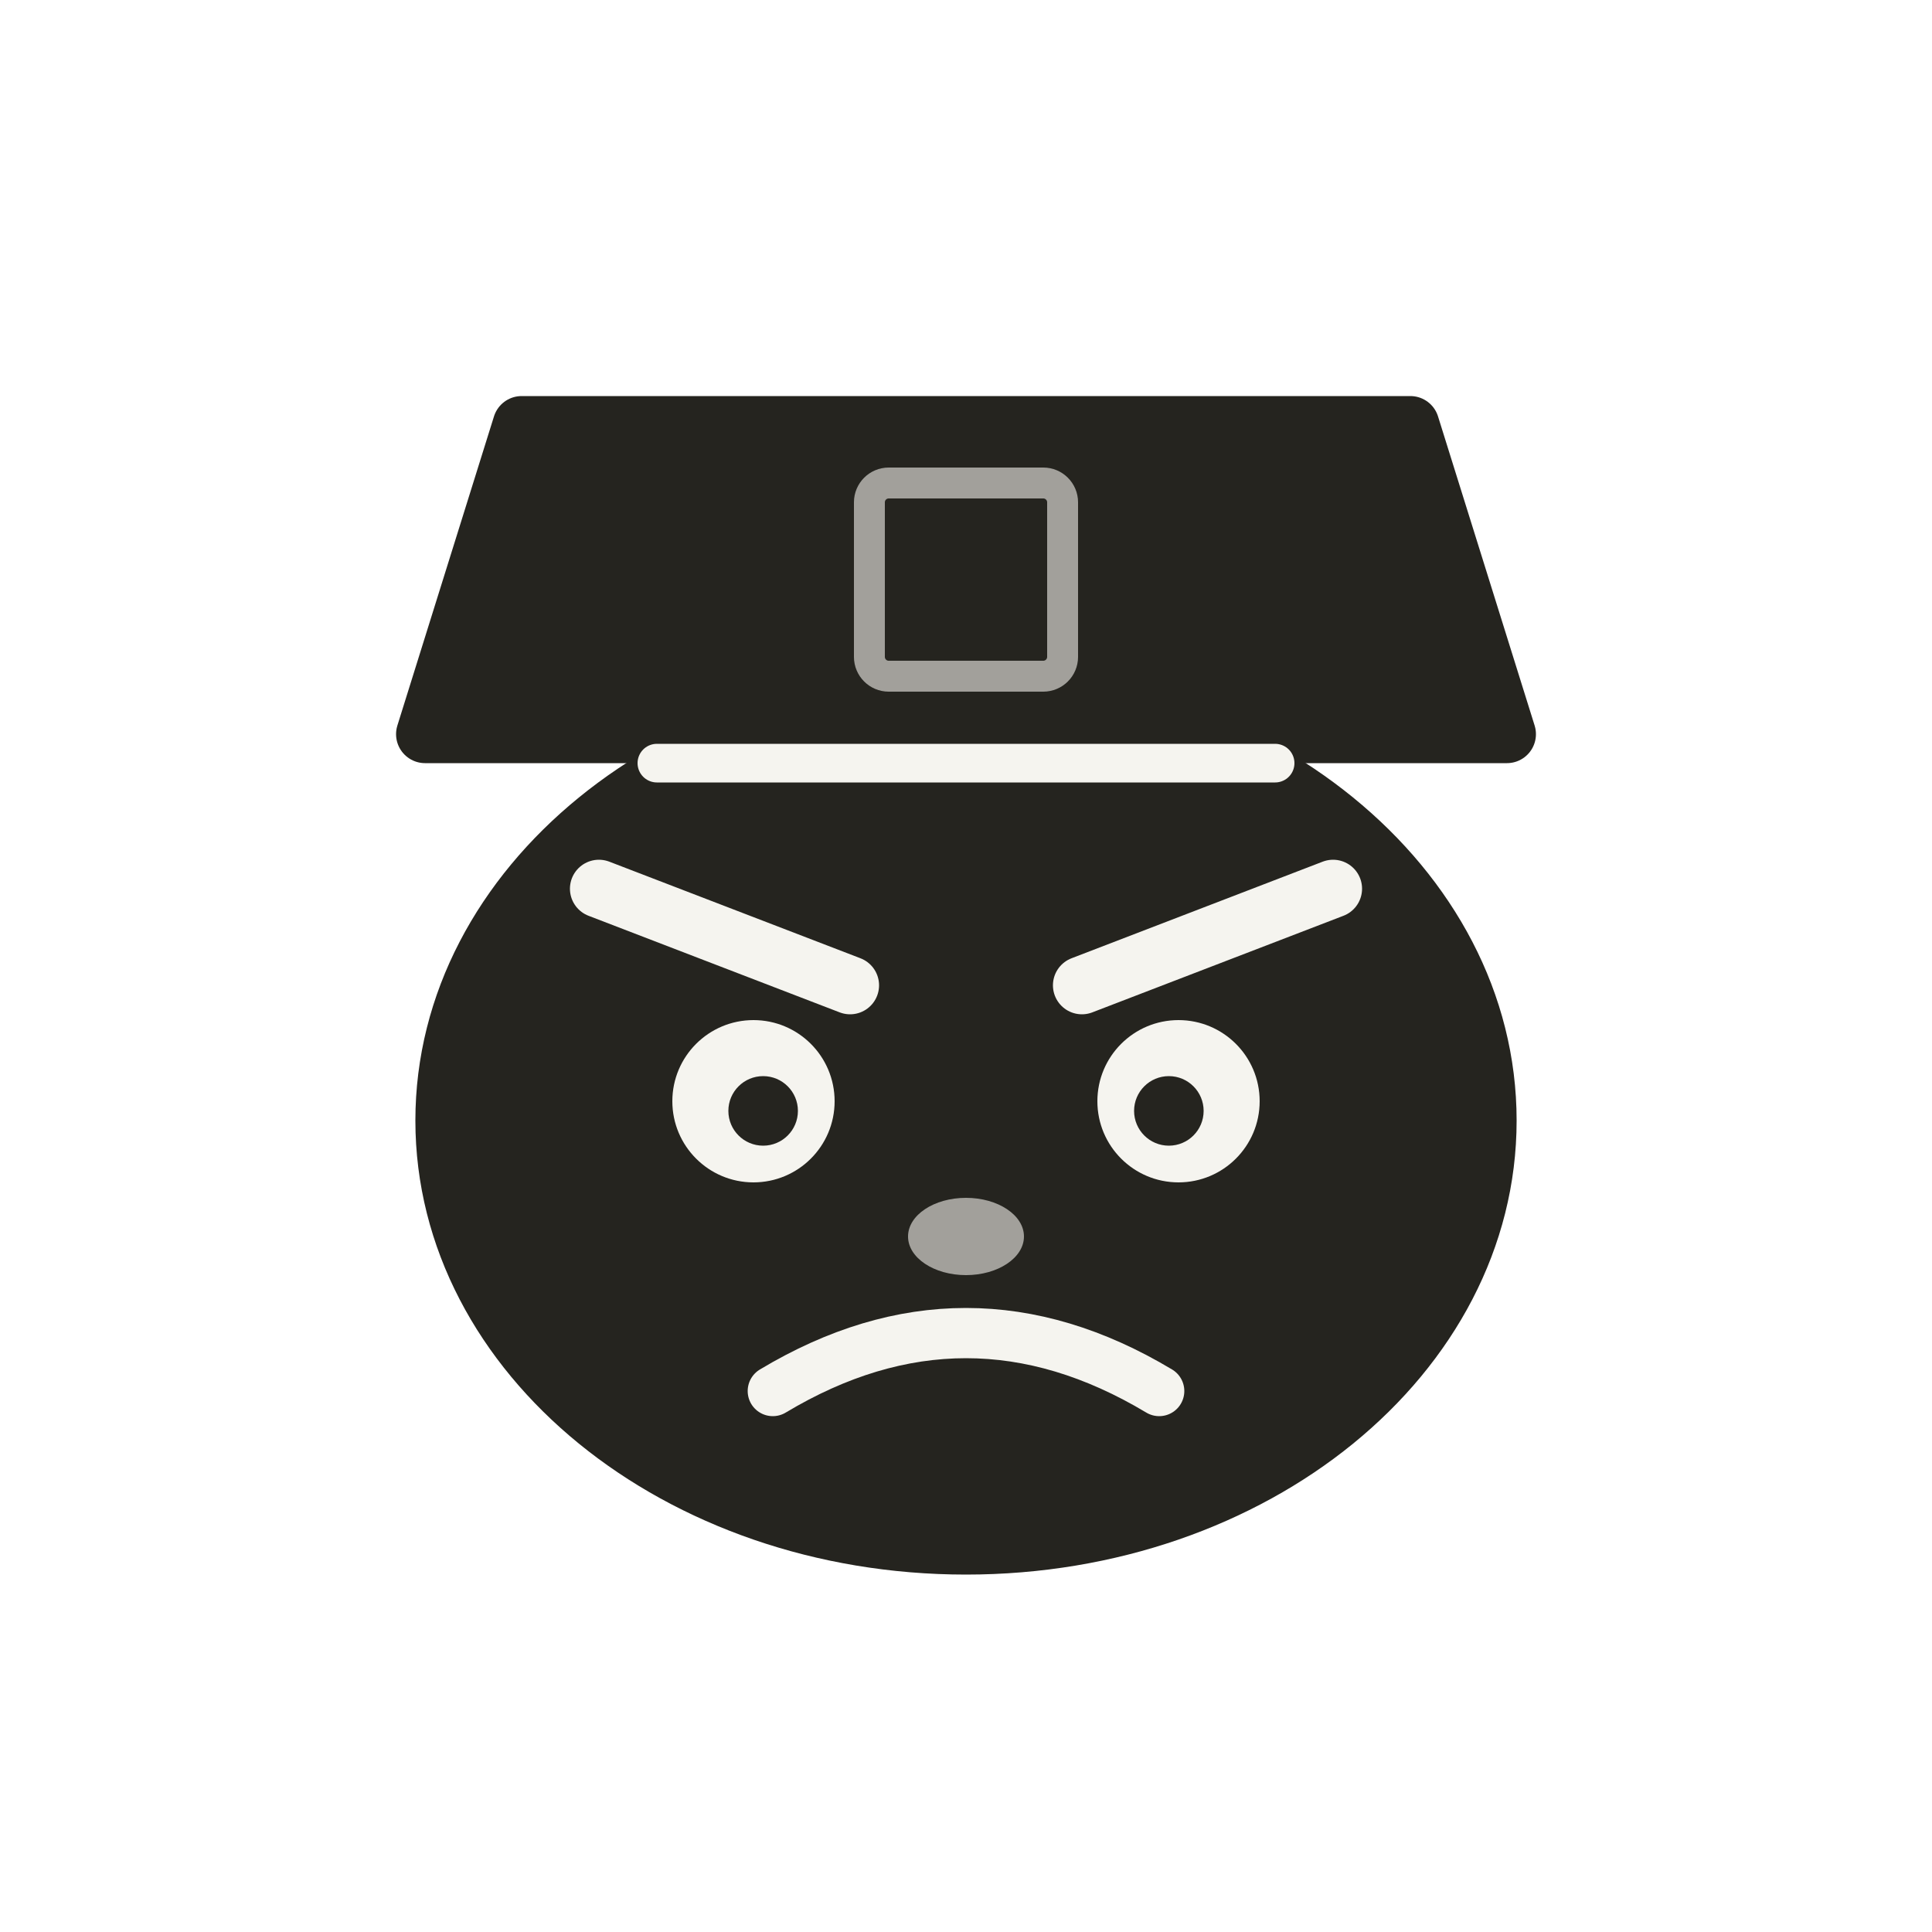
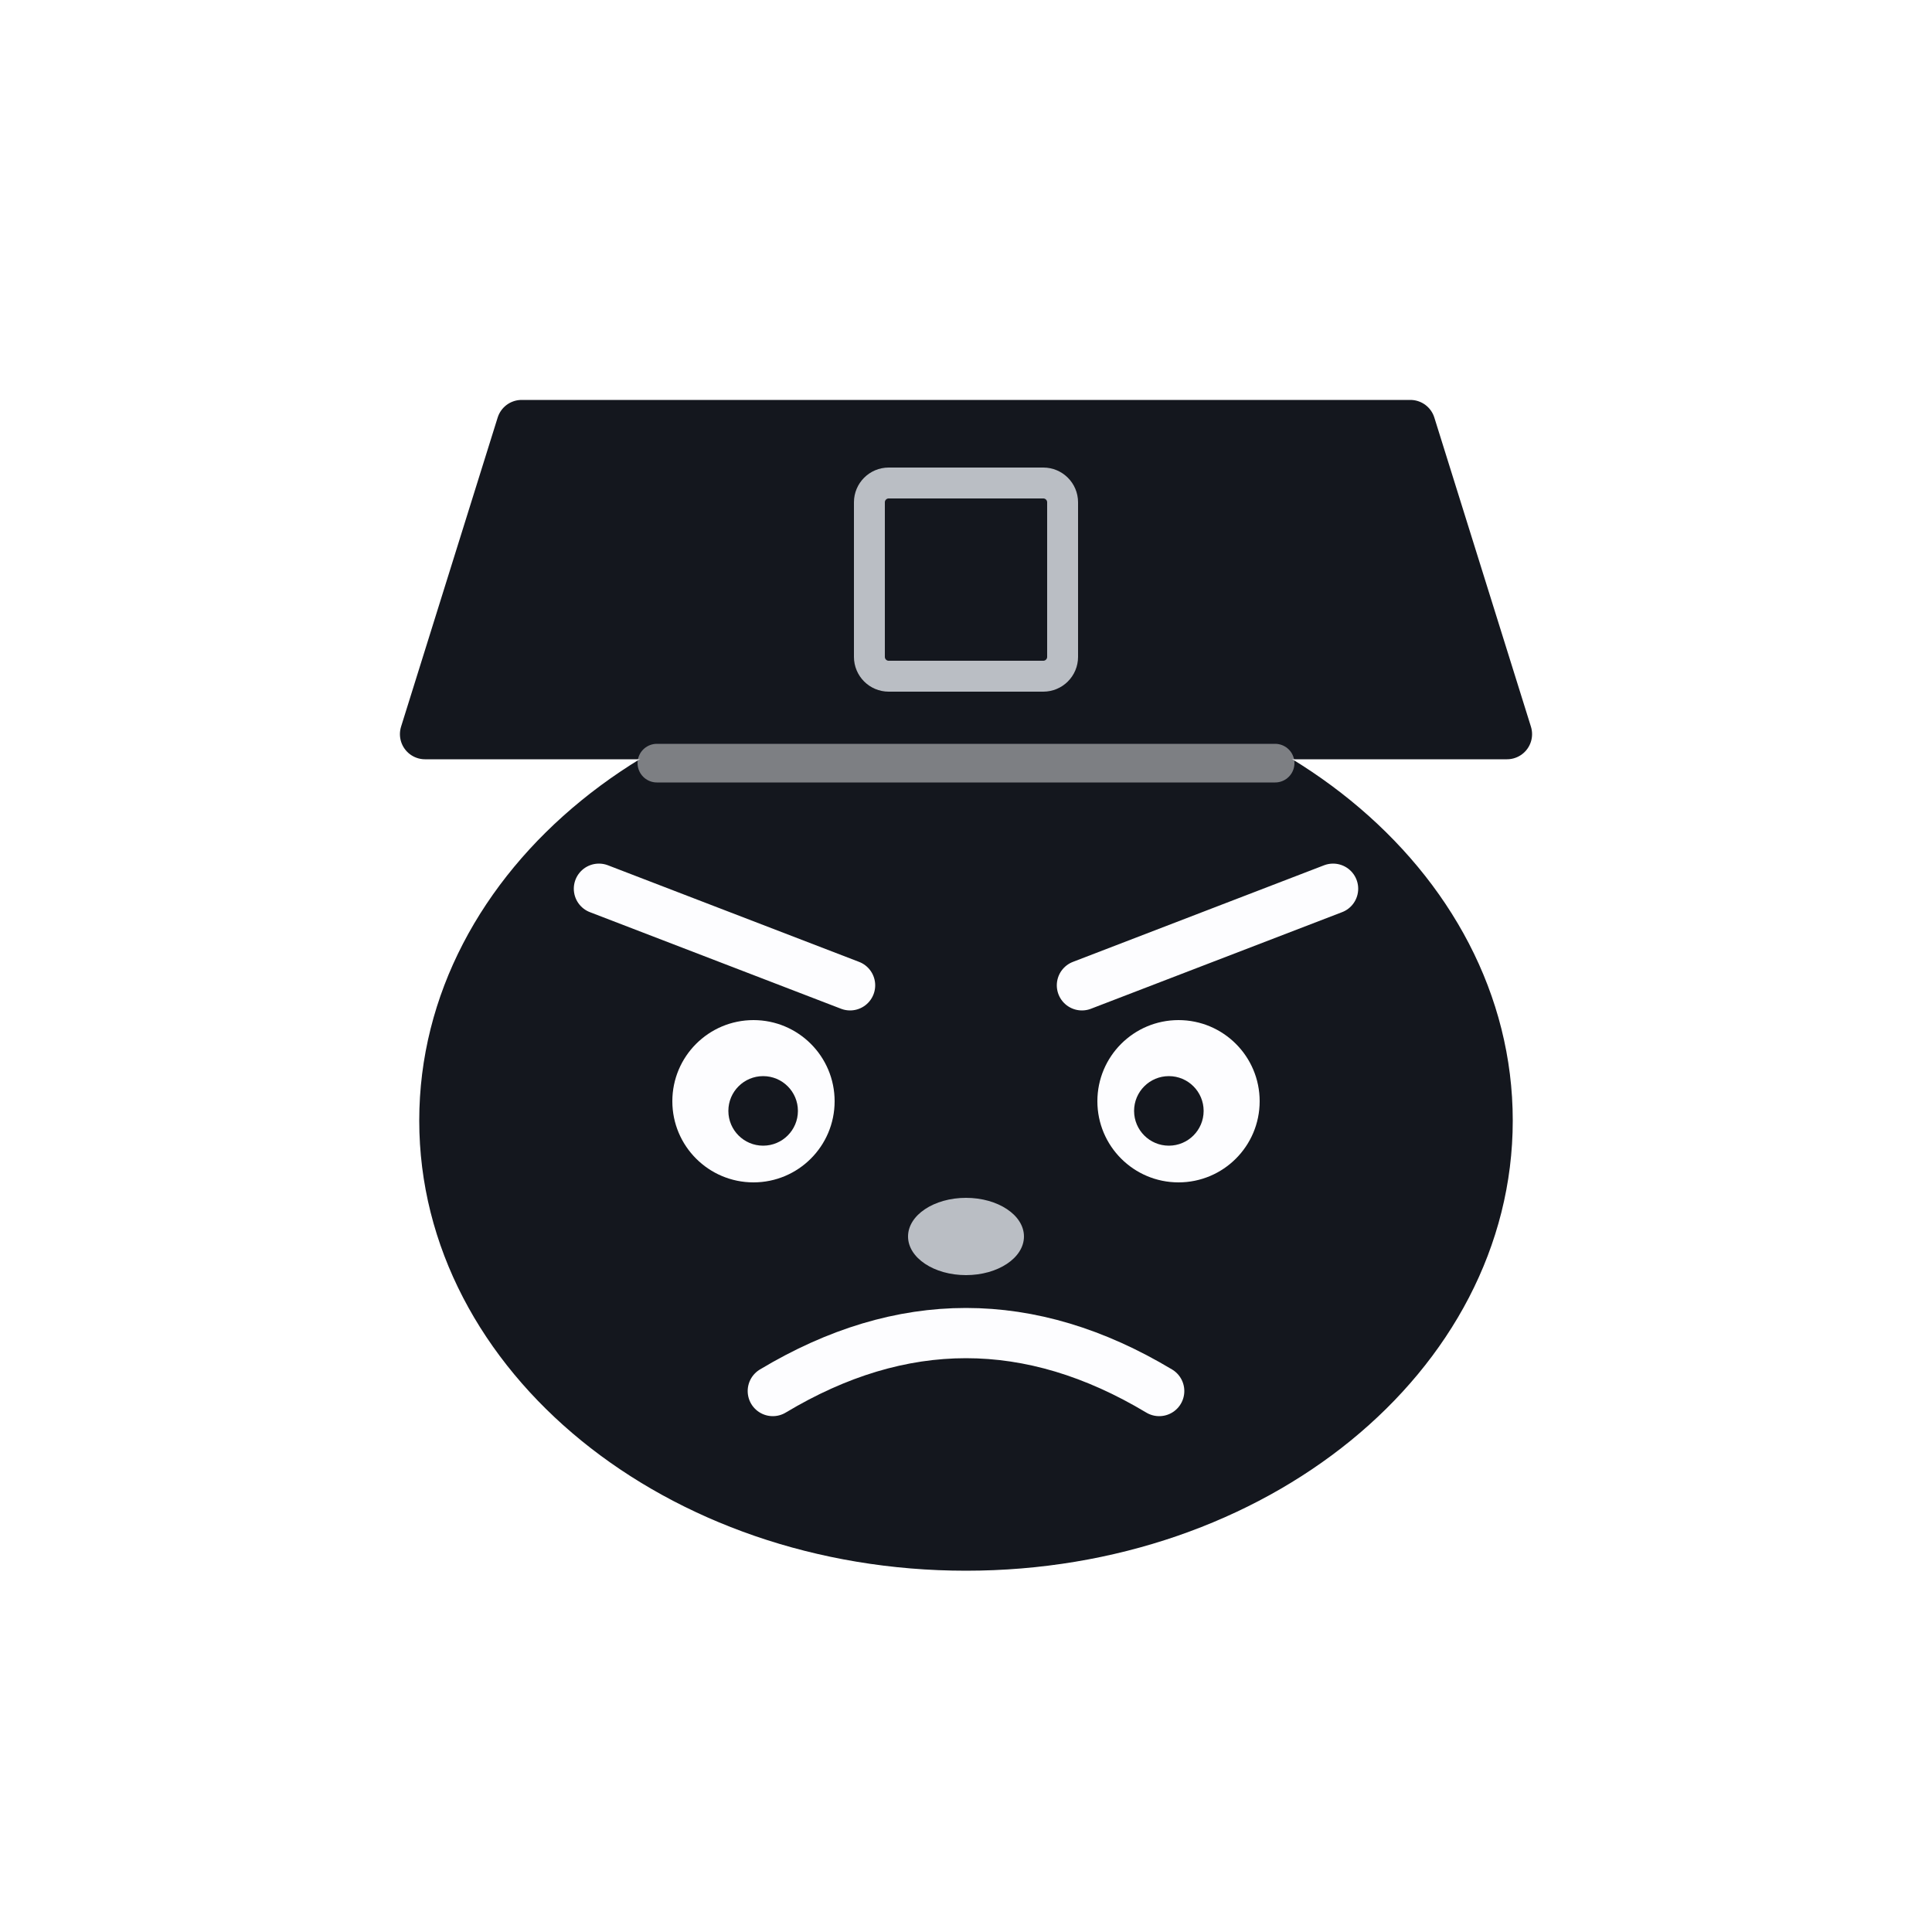
<svg xmlns="http://www.w3.org/2000/svg" viewBox="0 0 100 100">
-   <g stroke="#25241F" stroke-width="3" stroke-linecap="round" stroke-linejoin="round" fill="none">
-     <ellipse cx="50" cy="58" rx="27" ry="22" fill="#25241F" stroke="#25241F" />
-     <path d="M22 38 L27 22 H73 L78 38 Z" fill="#25241F" stroke="#25241F" />
-     <path d="M34 39.5 H66" stroke="#F5F4EF" stroke-width="2" />
-     <rect x="45" y="25" width="10" height="10" rx="1" stroke="#F5F4EF" stroke-width="1.6" opacity="0.6" />
-     <path d="M31 46 L44 51 M69 46 L56 51" stroke="#F5F4EF" />
-     <circle cx="39" cy="57" r="4.2" fill="#F5F4EF" stroke="none" />
-     <circle cx="61" cy="57" r="4.2" fill="#F5F4EF" stroke="none" />
-     <circle cx="39.5" cy="57.5" r="1.8" fill="#25241F" stroke="none" />
-     <circle cx="60.5" cy="57.5" r="1.8" fill="#25241F" stroke="none" />
-     <ellipse cx="50" cy="64" rx="3" ry="2" fill="#F5F4EF" stroke="none" opacity="0.6" />
-     <path d="M40 72 Q50 66 60 72" stroke="#F5F4EF" stroke-width="2.6" />
+   <g stroke="#14171e" stroke-width="2.6" stroke-linecap="round" stroke-linejoin="round" fill="none">
+     <ellipse cx="50" cy="58" rx="27" ry="22" fill="#14171e" stroke="#14171e" stroke-width="2.6" />
+     <path d="M22 38 L27 22 H73 L78 38 Z" fill="#14171e" stroke="#14171e" stroke-width="2.6" />
+     <path d="M34 39.5 H66" stroke="#fdfdff" stroke-opacity="0.45" stroke-width="2" />
+     <rect x="45" y="25" width="10" height="10" rx="1" stroke="#babec4" stroke-width="1.6" />
+     <path d="M31 46 L44 51 M69 46 L56 51" stroke="#fdfdff" />
+     <circle cx="39" cy="57" r="4.2" fill="#fdfdff" stroke="none" />
+     <circle cx="61" cy="57" r="4.2" fill="#fdfdff" stroke="none" />
+     <circle cx="39.5" cy="57.5" r="1.8" fill="#14171e" stroke="none" />
+     <circle cx="60.5" cy="57.5" r="1.8" fill="#14171e" stroke="none" />
+     <ellipse cx="50" cy="64" rx="3" ry="2" fill="#babec4" stroke="none" />
+     <path d="M40 72 Q50 66 60 72" stroke="#fdfdff" stroke-width="2.6" />
  </g>
</svg>
